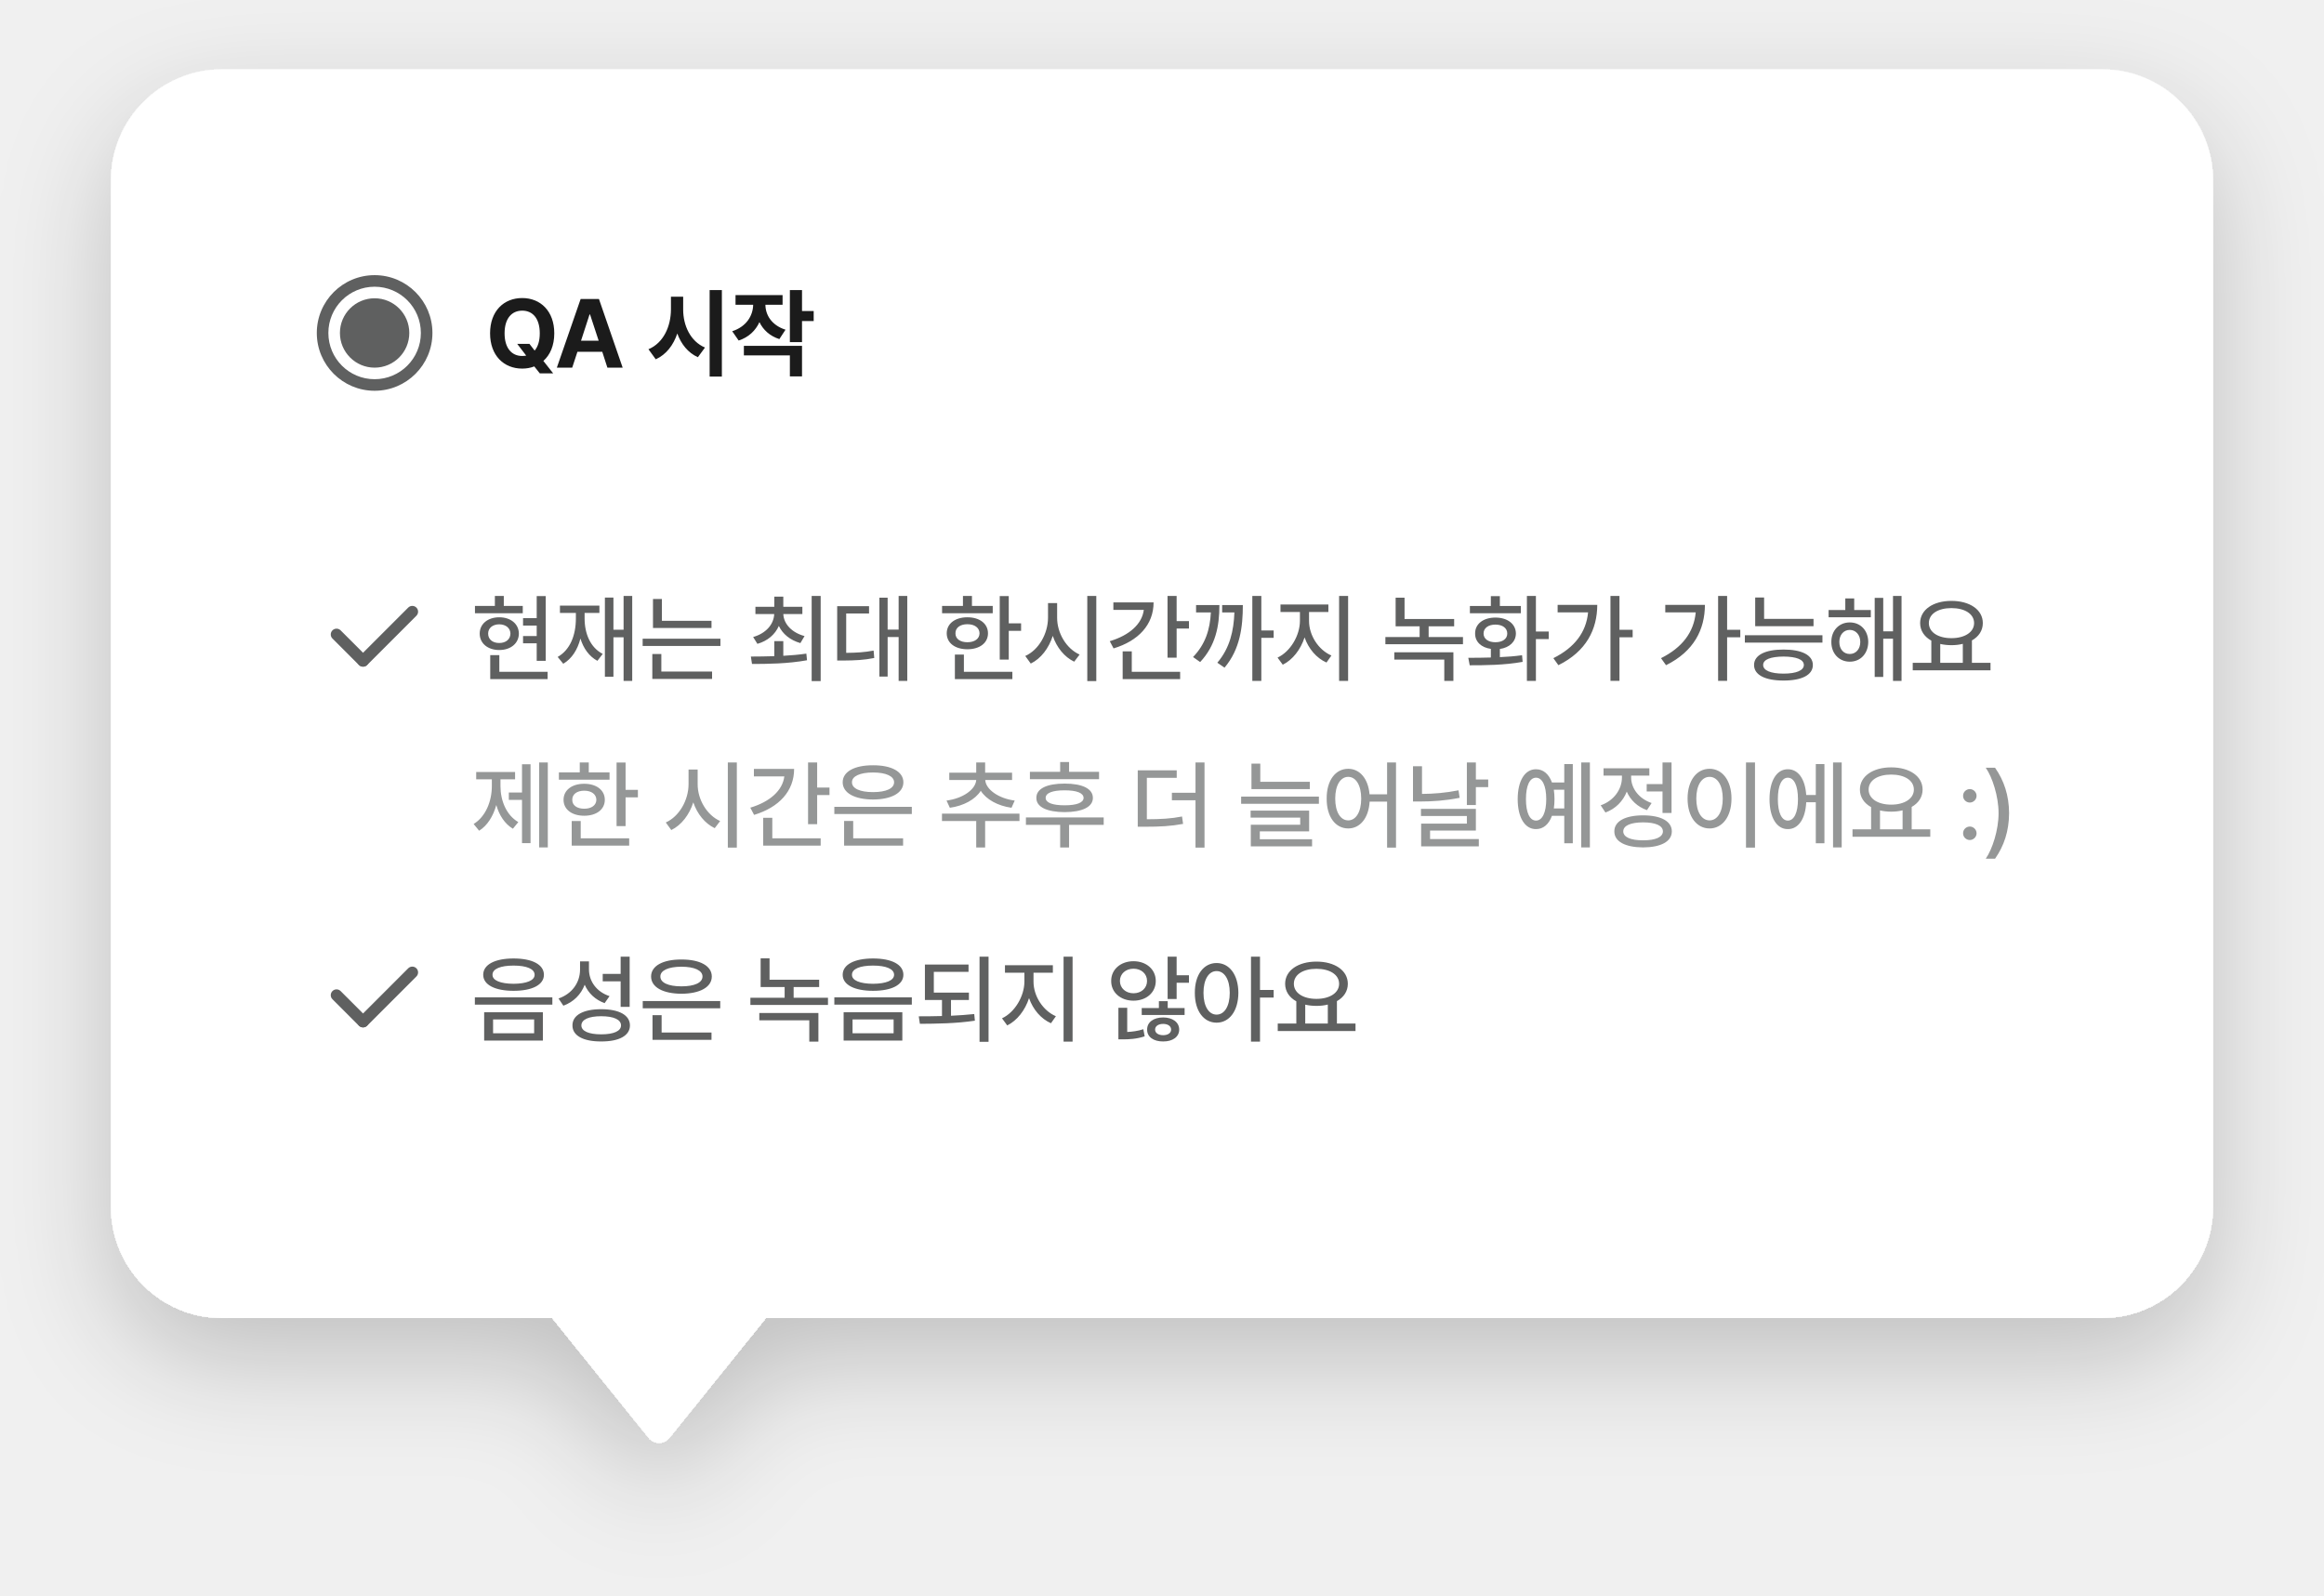
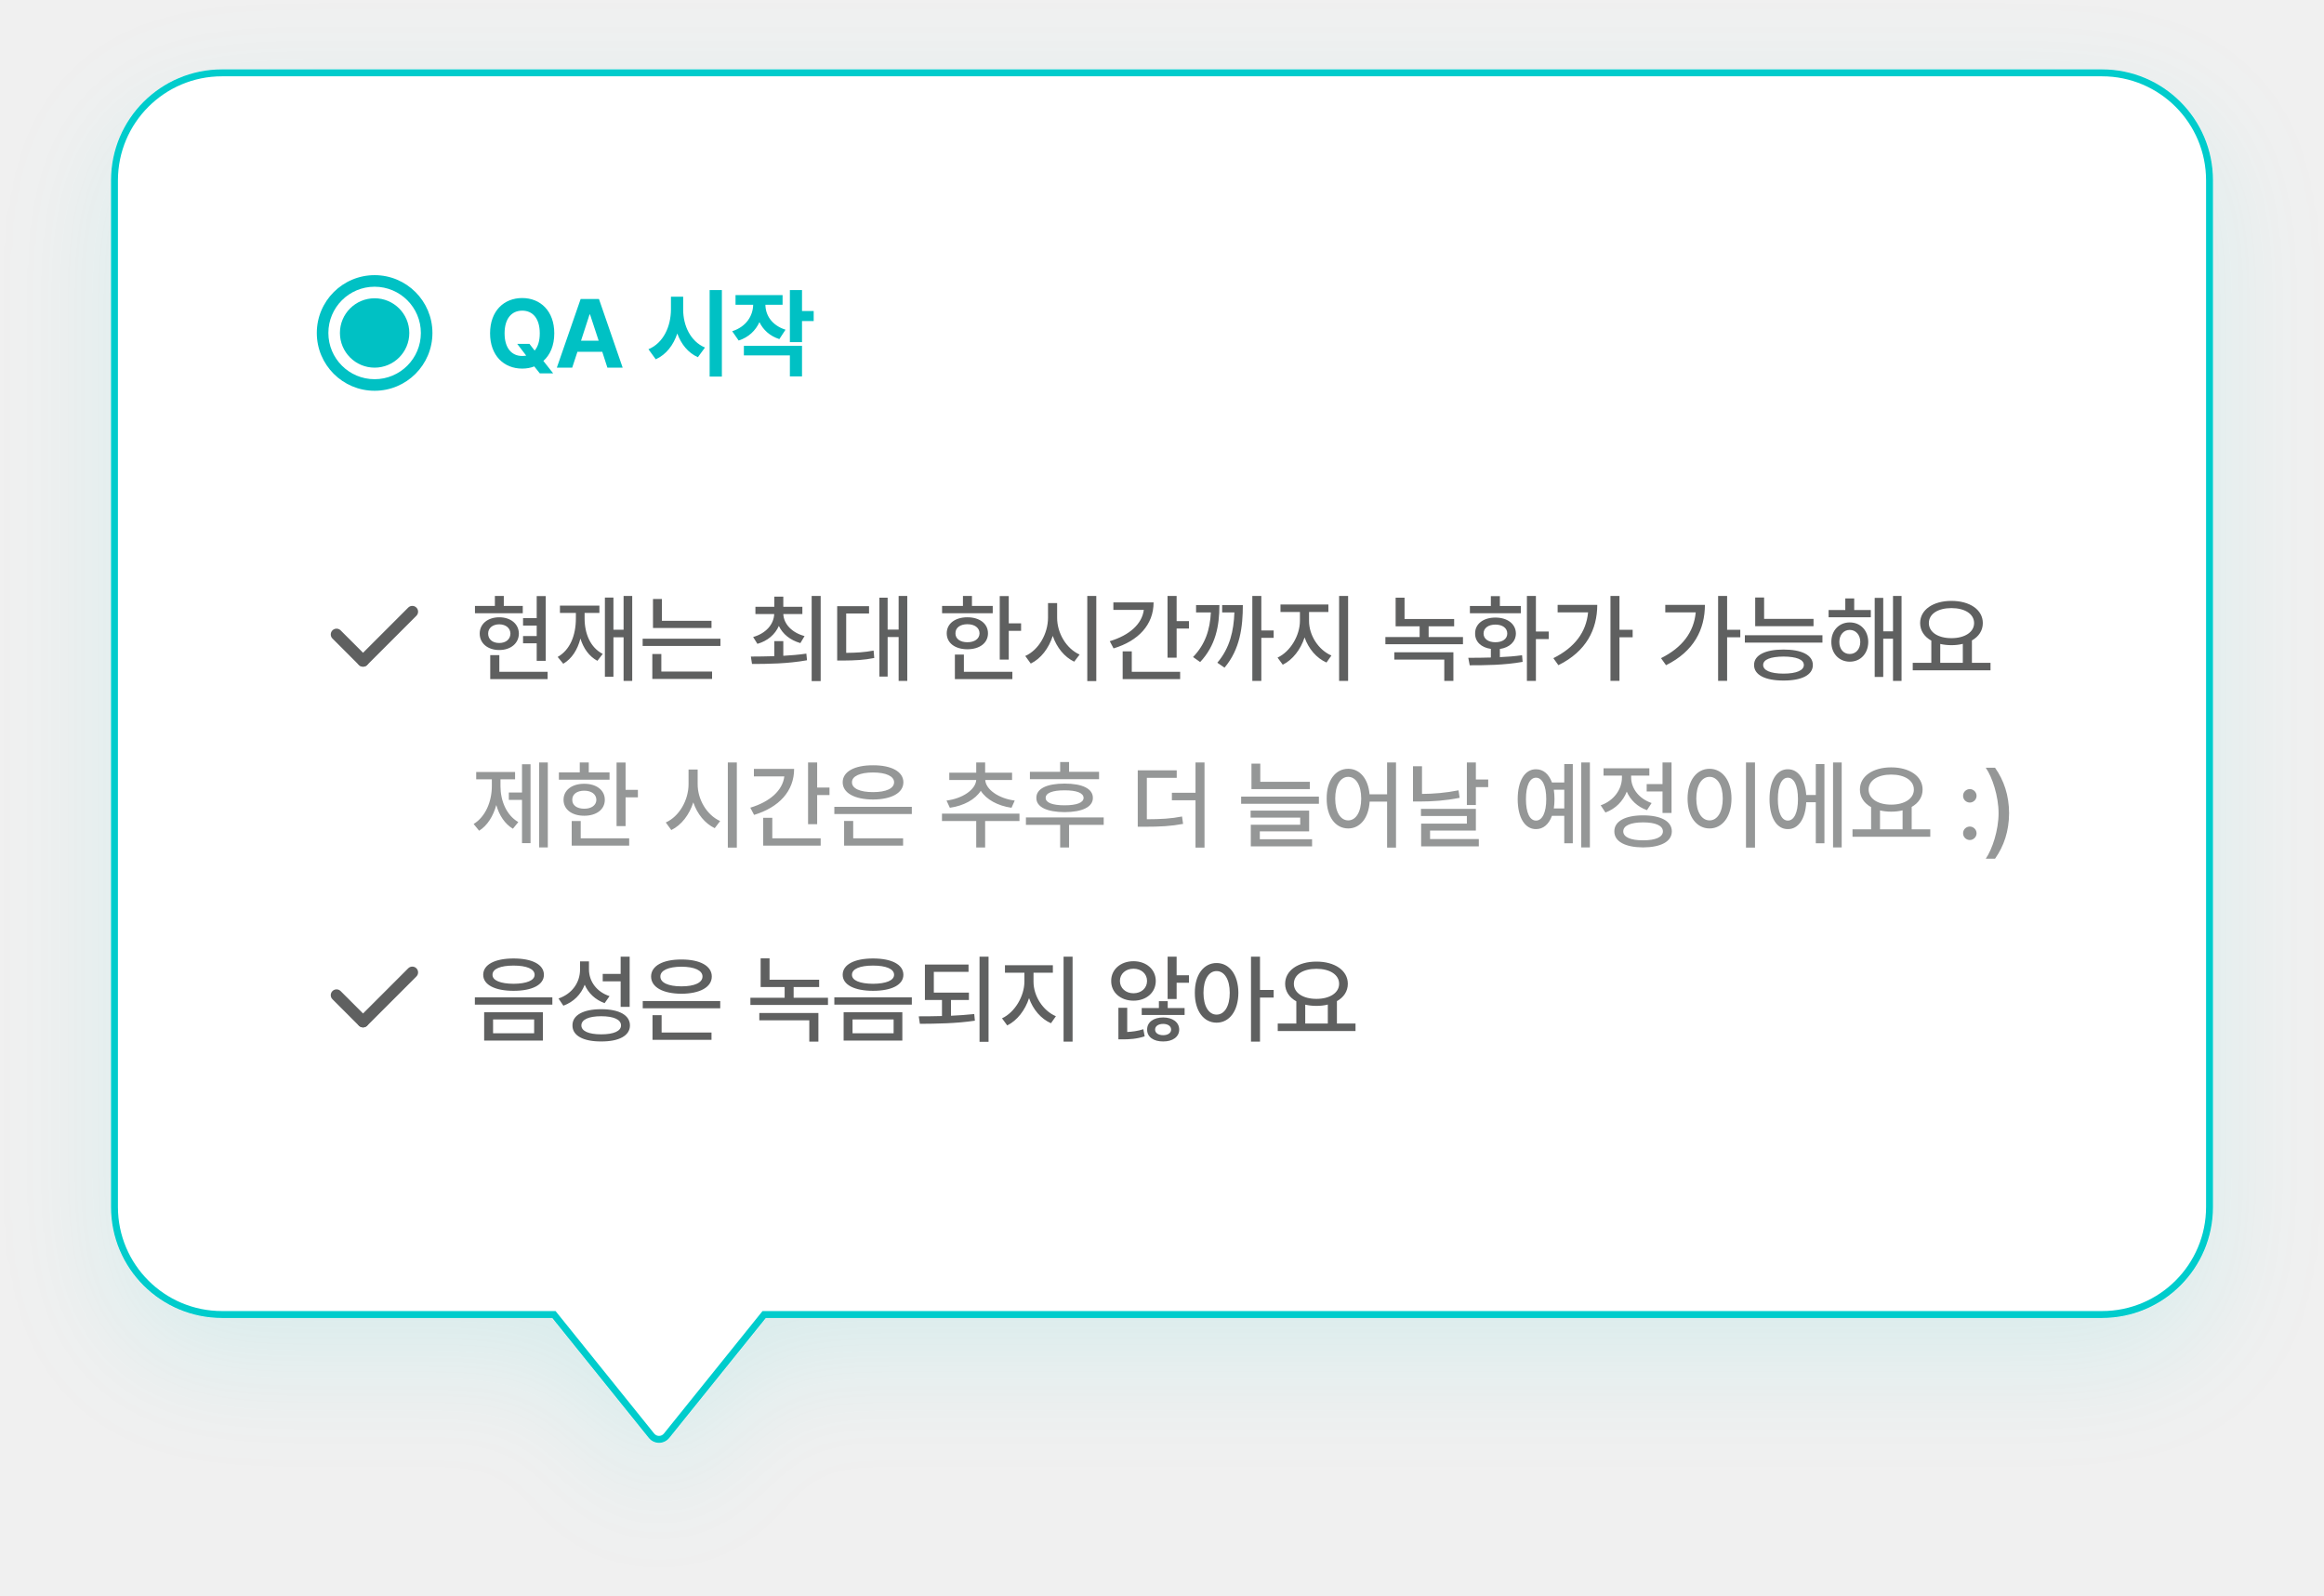
<svg xmlns="http://www.w3.org/2000/svg" width="335" height="230" viewBox="0 0 335 230" fill="none">
-   <g filter="url(#filter0_bd_659_4037)">
+   <g filter="url(#filter0_d_659_4037)">
+     <mask id="path-1-inside-1_659_4037" fill="white">
+       <path fill-rule="evenodd" clip-rule="evenodd" d="M96.49 207.275C95.713 208.242 94.287 208.242 93.51 207.275L79.604 190H32C23.163 190 16 182.837 16 174V26C16 17.164 23.163 10 32 10H303C311.837 10 319 17.164 319 26V174C319 182.837 311.837 190 303 190H110.396L96.49 207.275Z" />
+     </mask>
    <path fill-rule="evenodd" clip-rule="evenodd" d="M96.49 207.275C95.713 208.242 94.287 208.242 93.51 207.275L79.604 190H32C23.163 190 16 182.837 16 174V26C16 17.164 23.163 10 32 10H303C311.837 10 319 17.164 319 26V174C319 182.837 311.837 190 303 190H110.396L96.49 207.275Z" fill="white" />
+     <path d="M93.51 207.275L94.289 206.648L94.289 206.648L93.51 207.275ZM96.49 207.275L97.269 207.902L97.269 207.902L96.49 207.275ZM79.604 190V189H80.083L80.383 189.373L79.604 190ZM110.396 190L109.617 189.373L109.917 189H110.396V190ZM94.289 206.648C94.666 207.117 95.334 207.117 95.711 206.648L97.269 207.902C96.091 209.366 93.909 209.366 92.731 207.902L94.289 206.648ZM80.383 189.373L94.289 206.648L92.731 207.902L78.825 190.627L80.383 189.373ZM32 189H79.604V191H32V189ZM17 174C17 182.284 23.716 189 32 189V191C22.611 191 15 183.389 15 174H17ZM17 26V174H15V26H17ZM32 11C23.716 11 17 17.716 17 26H15C15 16.611 22.611 9 32 9V11ZM303 11H32V9H303V11ZM318 26C318 17.716 311.284 11 303 11V9C312.389 9 320 16.611 320 26H318ZM318 174V26H320V174H318ZM303 189C311.284 189 318 182.284 318 174H320C320 183.389 312.389 191 303 191V189ZM110.396 189H303V191H110.396V189ZM95.711 206.648L109.617 189.373L111.175 190.627L97.269 207.902L95.711 206.648Z" fill="#00CCCC" mask="url(#path-1-inside-1_659_4037)" />
  </g>
-   <path d="M54 53C56.762 53 59 50.761 59 48C59 45.238 56.762 43 54 43C51.239 43 49 45.238 49 48C49 50.761 51.239 53 54 53Z" fill="#5F6060" />
-   <path fill-rule="evenodd" clip-rule="evenodd" d="M62.334 48C62.334 52.602 58.603 56.333 54 56.333C49.398 56.333 45.667 52.602 45.667 48C45.667 43.398 49.398 39.666 54 39.666C58.603 39.666 62.334 43.398 62.334 48ZM60.667 48C60.667 51.682 57.682 54.666 54 54.666C50.318 54.666 47.334 51.682 47.334 48C47.334 44.318 50.318 41.333 54 41.333C57.682 41.333 60.667 44.318 60.667 48Z" fill="#5F6060" />
-   <path d="M74.553 49.568H76.316L77.068 50.539C77.54 49.985 77.807 49.151 77.807 48.051C77.807 45.932 76.809 44.783 75.277 44.783C73.746 44.783 72.734 45.932 72.734 48.051C72.734 50.17 73.746 51.318 75.277 51.318C75.476 51.318 75.667 51.298 75.852 51.264L74.553 49.568ZM79.898 48.051C79.898 49.815 79.297 51.175 78.326 52.029L79.734 53.82H77.807L77.014 52.822C76.481 53.034 75.893 53.137 75.277 53.137C72.639 53.137 70.643 51.264 70.643 48.051C70.643 44.824 72.639 42.965 75.277 42.965C77.889 42.965 79.898 44.824 79.898 48.051ZM82.482 53H80.268L83.699 43.102H86.338L89.756 53H87.555L86.816 50.717H83.234L82.482 53ZM83.754 49.117H86.297L85.053 45.33H84.984L83.754 49.117ZM98.478 44.633C98.478 46.916 99.518 49.213 101.623 50.102L100.598 51.496C99.176 50.853 98.191 49.616 97.631 48.078C97.064 49.753 96.045 51.106 94.527 51.797L93.475 50.348C95.648 49.432 96.701 47.053 96.715 44.633V42.773H98.478V44.633ZM104.057 41.816V54.285H102.293V41.816H104.057ZM112.807 42.541V43.935H110.332C110.346 45.392 111.207 46.882 113.23 47.531L112.342 48.885C110.961 48.44 110.011 47.552 109.471 46.438C108.917 47.654 107.926 48.618 106.477 49.09L105.547 47.75C107.604 47.087 108.541 45.494 108.568 43.935H106.025V42.541H112.807ZM115.609 41.816V44.838H117.291V46.287H115.609V49.322H113.859V41.816H115.609ZM115.609 49.855V54.258H113.859V51.236H107.229V49.855H115.609Z" fill="#1B1B1B" />
+   <path d="M54 53C56.762 53 59 50.761 59 48C59 45.238 56.762 43 54 43C51.239 43 49 45.238 49 48C49 50.761 51.239 53 54 53Z" fill="#00C1C4" />
+   <path fill-rule="evenodd" clip-rule="evenodd" d="M62.334 48C62.334 52.602 58.603 56.333 54 56.333C49.398 56.333 45.667 52.602 45.667 48C45.667 43.398 49.398 39.666 54 39.666C58.603 39.666 62.334 43.398 62.334 48ZM60.667 48C60.667 51.682 57.682 54.666 54 54.666C50.318 54.666 47.334 51.682 47.334 48C47.334 44.318 50.318 41.333 54 41.333C57.682 41.333 60.667 44.318 60.667 48Z" fill="#00C1C4" />
+   <path d="M74.553 49.568H76.316L77.068 50.539C77.54 49.985 77.807 49.151 77.807 48.051C77.807 45.932 76.809 44.783 75.277 44.783C73.746 44.783 72.734 45.932 72.734 48.051C72.734 50.17 73.746 51.318 75.277 51.318C75.476 51.318 75.667 51.298 75.852 51.264L74.553 49.568ZM79.898 48.051C79.898 49.815 79.297 51.175 78.326 52.029L79.734 53.82H77.807L77.014 52.822C76.481 53.034 75.893 53.137 75.277 53.137C72.639 53.137 70.643 51.264 70.643 48.051C70.643 44.824 72.639 42.965 75.277 42.965C77.889 42.965 79.898 44.824 79.898 48.051ZM82.482 53H80.268L83.699 43.102H86.338L89.756 53H87.555L86.816 50.717H83.234L82.482 53ZM83.754 49.117H86.297L85.053 45.33H84.984L83.754 49.117ZM98.478 44.633C98.478 46.916 99.518 49.213 101.623 50.102L100.598 51.496C99.176 50.853 98.191 49.616 97.631 48.078C97.064 49.753 96.045 51.106 94.527 51.797L93.475 50.348C95.648 49.432 96.701 47.053 96.715 44.633V42.773H98.478V44.633ZM104.057 41.816V54.285H102.293V41.816H104.057ZM112.807 42.541V43.935H110.332C110.346 45.392 111.207 46.882 113.23 47.531L112.342 48.885C110.961 48.44 110.011 47.552 109.471 46.438C108.917 47.654 107.926 48.618 106.477 49.09L105.547 47.75C107.604 47.087 108.541 45.494 108.568 43.935H106.025V42.541H112.807ZM115.609 41.816V44.838H117.291V46.287H115.609V49.322H113.859V41.816H115.609ZM115.609 49.855V54.258H113.859V51.236H107.229V49.855H115.609Z" fill="#00C1C4" />
  <rect width="1.667" height="11.693" rx="0.833" transform="matrix(-0.706993 -0.707221 -0.706993 0.707221 60.6113 88.1787)" fill="#5F6060" />
  <rect width="1.667" height="7.06" rx="0.833" transform="matrix(0.706993 -0.707221 0.706993 0.707221 47.333 91.4609)" fill="#5F6060" />
  <path d="M78.664 85.926V95.264H77.365V92.734H75.397V91.695H77.365V90.178H75.397V89.111H77.365V85.926H78.664ZM75.356 87.348V88.4H68.465V87.348H71.336V85.912H72.621V87.348H75.356ZM71.965 88.988C73.619 88.988 74.781 89.945 74.795 91.34C74.781 92.748 73.619 93.705 71.965 93.705C70.311 93.705 69.148 92.748 69.148 91.34C69.148 89.945 70.311 88.988 71.965 88.988ZM71.965 90C71.008 90.014 70.365 90.533 70.365 91.34C70.365 92.174 71.008 92.693 71.965 92.693C72.908 92.693 73.564 92.174 73.578 91.34C73.564 90.533 72.908 90.014 71.965 90ZM78.938 96.85V97.902H70.666V94.443H71.978V96.85H78.938ZM91.133 85.912V98.162H89.889V91.873H88.426V97.561H87.195V86.144H88.426V90.779H89.889V85.912H91.133ZM84.269 89.152C84.269 91.353 85.103 93.35 86.881 94.266L86.115 95.264C84.912 94.614 84.106 93.473 83.668 92.051C83.251 93.664 82.438 94.949 81.193 95.688L80.387 94.703C82.178 93.691 83.012 91.586 83.012 89.152V88.359H80.715V87.307H86.402V88.359H84.269V89.152ZM102.562 89.494V90.533H94.127V86.35H95.412V89.494H102.562ZM103.848 92.078V93.117H92.637V92.078H103.848ZM102.645 96.809V97.875H94.031V94.279H95.33V96.809H102.645ZM112.912 92.42V94.539C114.033 94.478 115.168 94.382 116.234 94.225L116.33 95.182C113.555 95.688 110.588 95.715 108.4 95.715L108.236 94.648C109.221 94.642 110.383 94.635 111.613 94.594V92.42H112.912ZM115.66 87.471V88.523H112.912C112.98 89.959 114.143 91.203 115.975 91.695L115.373 92.707C113.91 92.29 112.816 91.401 112.27 90.232C111.729 91.463 110.656 92.393 109.18 92.816L108.564 91.832C110.39 91.312 111.538 90.027 111.6 88.523H108.893V87.471H111.613V86.008H112.912V87.471H115.66ZM118.299 85.912V98.189H117V85.912H118.299ZM130.781 85.912V98.162H129.537V91.832H127.951V97.533H126.762V86.158H127.951V90.766H129.537V85.912H130.781ZM125.271 87.389V88.441H121.977V94.115C123.48 94.102 124.615 94.033 125.928 93.787L126.023 94.853C124.547 95.154 123.289 95.209 121.498 95.223H120.678V87.389H125.271ZM145.41 85.926V89.863H147.188V90.943H145.41V95.086H144.111V85.926H145.41ZM143.1 87.348V88.4H135.799V87.348H138.807V85.912H140.105V87.348H143.1ZM139.449 88.988C141.213 88.988 142.416 89.904 142.416 91.299C142.416 92.693 141.213 93.596 139.449 93.596C137.672 93.596 136.469 92.693 136.469 91.299C136.469 89.904 137.672 88.988 139.449 88.988ZM139.449 89.986C138.41 89.986 137.713 90.492 137.727 91.299C137.713 92.092 138.41 92.584 139.449 92.584C140.488 92.584 141.186 92.092 141.199 91.299C141.186 90.492 140.488 89.986 139.449 89.986ZM145.93 96.85V97.902H137.645V94.361H138.943V96.85H145.93ZM152.383 89.029C152.369 91.272 153.723 93.514 155.623 94.361L154.844 95.387C153.436 94.717 152.321 93.343 151.754 91.668C151.18 93.459 150.052 94.942 148.582 95.66L147.789 94.566C149.717 93.705 151.07 91.367 151.07 89.029V86.938H152.383V89.029ZM158.029 85.912V98.189H156.73V85.912H158.029ZM169.609 85.912V89.535H171.387V90.615H169.609V94.812H168.297V85.912H169.609ZM166.287 86.842C166.287 90.055 164.1 92.393 160.518 93.473L159.971 92.434C162.835 91.572 164.619 89.945 164.879 87.922H160.49V86.842H166.287ZM170.115 96.85V97.902H161.83V93.897H163.143V96.85H170.115ZM181.818 85.912V90.889H183.596V91.955H181.818V98.162H180.52V85.912H181.818ZM175.775 87.225C175.775 90.287 175.215 93.076 173 95.441L171.975 94.717C173.766 92.857 174.415 90.745 174.545 88.291H172.412V87.225H175.775ZM179.152 87.225C179.152 90.328 178.77 93.582 176.514 96.248L175.475 95.537C177.293 93.411 177.84 90.909 177.936 88.291H176.172V87.225H179.152ZM188.695 89.522C188.695 91.572 190.035 93.691 191.922 94.498L191.211 95.51C189.769 94.874 188.62 93.527 188.053 91.887C187.485 93.637 186.33 95.127 184.908 95.824L184.156 94.799C186.002 93.938 187.369 91.627 187.383 89.522V88.223H184.58V87.143H191.484V88.223H188.695V89.522ZM194.328 85.912V98.162H193.029V85.912H194.328ZM209.613 89.234V90.287H205.936V91.832H210.885V92.871H199.701V91.832H204.637V90.287H201.178V86.158H202.463V89.234H209.613ZM209.504 94.033V98.162H208.191V95.086H200.986V94.033H209.504ZM221.398 85.912V91.039H223.244V92.133H221.398V98.162H220.1V85.912H221.398ZM211.65 94.826C212.614 94.826 213.735 94.826 214.904 94.785V93.541C213.523 93.35 212.621 92.516 212.635 91.326C212.621 89.945 213.811 89.029 215.561 89.029C217.297 89.029 218.5 89.945 218.514 91.326C218.5 92.516 217.584 93.356 216.203 93.555V94.731C217.29 94.689 218.384 94.601 219.402 94.457L219.484 95.414C216.832 95.893 213.961 95.906 211.855 95.906L211.65 94.826ZM219.225 87.361V88.4H211.883V87.361H214.904V85.939H216.203V87.361H219.225ZM215.561 90.041C214.535 90.041 213.852 90.547 213.852 91.326C213.852 92.106 214.535 92.584 215.561 92.584C216.586 92.584 217.27 92.106 217.27 91.326C217.27 90.547 216.586 90.041 215.561 90.041ZM233.443 85.912V90.793H235.344V91.873H233.443V98.148H232.145V85.912H233.443ZM230.244 87.197C230.23 90.738 228.672 93.897 224.639 95.893L223.914 94.881C226.983 93.35 228.651 91.135 228.918 88.277H224.529V87.197H230.244ZM248.961 85.912V90.793H250.861V91.873H248.961V98.148H247.662V85.912H248.961ZM245.762 87.197C245.748 90.738 244.189 93.897 240.156 95.893L239.432 94.881C242.501 93.35 244.169 91.135 244.436 88.277H240.047V87.197H245.762ZM261.416 89.221V90.273H253.008V86.131H254.293V89.221H261.416ZM262.701 91.572V92.639H251.518V91.572H262.701ZM257.096 93.637C259.734 93.637 261.32 94.443 261.32 95.865C261.32 97.301 259.734 98.107 257.096 98.107C254.443 98.107 252.844 97.301 252.844 95.865C252.844 94.443 254.443 93.637 257.096 93.637ZM257.096 94.648C255.223 94.662 254.156 95.072 254.156 95.865C254.156 96.644 255.223 97.109 257.096 97.109C258.941 97.109 260.021 96.644 260.021 95.865C260.021 95.072 258.941 94.662 257.096 94.648ZM269.674 87.936V88.988H263.59V87.936H265.996V86.268H267.281V87.936H269.674ZM266.639 89.727C268.197 89.727 269.291 90.889 269.305 92.543C269.291 94.211 268.197 95.387 266.639 95.387C265.107 95.387 263.973 94.211 263.986 92.543C263.973 90.889 265.107 89.727 266.639 89.727ZM266.639 90.807C265.75 90.807 265.135 91.531 265.135 92.543C265.135 93.582 265.75 94.279 266.639 94.279C267.514 94.279 268.156 93.582 268.156 92.543C268.156 91.531 267.514 90.807 266.639 90.807ZM274.104 85.912V98.162H272.873V92.078H271.465V97.588H270.234V86.186H271.465V91.012H272.873V85.912H274.104ZM286.928 95.551V96.631H275.717V95.551H278.396V92.352C277.392 91.798 276.783 90.916 276.783 89.822C276.783 87.894 278.67 86.623 281.295 86.623C283.934 86.623 285.82 87.894 285.82 89.822C285.82 90.902 285.232 91.77 284.248 92.324V95.551H286.928ZM281.295 87.662C279.367 87.662 278.041 88.496 278.041 89.822C278.041 91.135 279.367 91.996 281.295 91.996C283.209 91.996 284.562 91.135 284.562 89.822C284.562 88.496 283.209 87.662 281.295 87.662ZM279.682 95.551H282.936V92.816C282.437 92.946 281.883 93.008 281.295 93.008C280.721 93.008 280.174 92.946 279.682 92.83V95.551Z" fill="#5F6060" />
  <path d="M78.965 109.912V122.162H77.721V109.912H78.965ZM76.477 110.172V121.547H75.246V115.312H73.346V114.246H75.246V110.172H76.477ZM72.143 113.33C72.143 115.422 72.99 117.514 74.713 118.512L73.934 119.469C72.765 118.771 71.958 117.534 71.541 116.051C71.097 117.65 70.263 119.011 69.066 119.756L68.273 118.785C70.01 117.732 70.898 115.504 70.898 113.33V112.346H68.643V111.293H74.248V112.346H72.143V113.33ZM90.176 109.926V113.863H91.953V114.943H90.176V119.086H88.877V109.926H90.176ZM87.865 111.348V112.4H80.564V111.348H83.572V109.912H84.871V111.348H87.865ZM84.215 112.988C85.978 112.988 87.182 113.904 87.182 115.299C87.182 116.693 85.978 117.596 84.215 117.596C82.438 117.596 81.234 116.693 81.234 115.299C81.234 113.904 82.438 112.988 84.215 112.988ZM84.215 113.986C83.176 113.986 82.478 114.492 82.492 115.299C82.478 116.092 83.176 116.584 84.215 116.584C85.254 116.584 85.951 116.092 85.965 115.299C85.951 114.492 85.254 113.986 84.215 113.986ZM90.695 120.85V121.902H82.41V118.361H83.709V120.85H90.695ZM100.566 113.029C100.553 115.271 101.906 117.514 103.807 118.361L103.027 119.387C101.619 118.717 100.505 117.343 99.938 115.668C99.363 117.459 98.235 118.942 96.766 119.66L95.973 118.566C97.9 117.705 99.254 115.367 99.254 113.029V110.938H100.566V113.029ZM106.213 109.912V122.189H104.914V109.912H106.213ZM117.793 109.912V113.535H119.57V114.615H117.793V118.812H116.48V109.912H117.793ZM114.471 110.842C114.471 114.055 112.283 116.393 108.701 117.473L108.154 116.434C111.019 115.572 112.803 113.945 113.062 111.922H108.674V110.842H114.471ZM118.299 120.85V121.902H110.014V117.896H111.326V120.85H118.299ZM131.438 116.311V117.35H120.268V116.311H131.438ZM130.18 120.85V121.902H121.676V118.348H122.988V120.85H130.18ZM125.846 110.322C128.498 110.309 130.221 111.238 130.221 112.77C130.221 114.314 128.498 115.244 125.846 115.258C123.18 115.244 121.471 114.314 121.471 112.77C121.471 111.238 123.18 110.309 125.846 110.322ZM125.846 111.361C123.973 111.361 122.797 111.895 122.811 112.77C122.797 113.672 123.973 114.191 125.846 114.191C127.719 114.191 128.881 113.672 128.881 112.77C128.881 111.895 127.719 111.361 125.846 111.361ZM146.955 117.295V118.361H142.006V122.176H140.721V118.361H135.785V117.295H146.955ZM145.889 111.389V112.441H142.02C142.095 113.795 143.94 115.114 146.271 115.408L145.807 116.447C143.838 116.174 142.163 115.251 141.377 114C140.577 115.265 138.889 116.174 136.92 116.447L136.441 115.408C138.772 115.114 140.632 113.822 140.721 112.441H136.838V111.389H140.721V109.912H142.006V111.389H145.889ZM158.426 111.266V112.332H148.459V111.266H152.82V109.857H154.105V111.266H158.426ZM159.096 117.842V118.908H154.105V122.176H152.82V118.908H147.885V117.842H159.096ZM153.463 112.961C156.006 112.961 157.537 113.686 157.537 115.025C157.537 116.338 156.006 117.062 153.463 117.076C150.906 117.062 149.375 116.338 149.389 115.025C149.375 113.686 150.906 112.961 153.463 112.961ZM153.463 113.932C151.699 113.932 150.729 114.314 150.729 115.025C150.729 115.709 151.699 116.092 153.463 116.092C155.213 116.092 156.184 115.709 156.197 115.025C156.184 114.314 155.213 113.932 153.463 113.932ZM169.623 111.047V112.127H165.316V118.102C167.367 118.095 168.782 118.02 170.389 117.705L170.539 118.771C168.775 119.1 167.285 119.182 164.975 119.182H164.004V111.047H169.623ZM173.629 109.912V122.189H172.33V115.367H168.926V114.287H172.33V109.912H173.629ZM188.805 112.701V113.754H180.396V110.09H181.668V112.701H188.805ZM190.117 114.834V115.873H178.906V114.834H190.117ZM188.709 116.857V119.852H181.6V120.986H189.133V122.012H180.301V118.895H187.424V117.869H180.273V116.857H188.709ZM194.342 110.828C196.003 110.828 197.22 112.236 197.418 114.506H199.947V109.912H201.232V122.189H199.947V115.559H197.432C197.288 117.944 196.044 119.428 194.342 119.428C192.51 119.428 191.225 117.76 191.238 115.121C191.225 112.496 192.51 110.828 194.342 110.828ZM194.342 111.99C193.234 111.99 192.469 113.193 192.469 115.121C192.469 117.062 193.234 118.266 194.342 118.266C195.449 118.266 196.215 117.062 196.215 115.121C196.215 113.193 195.449 111.99 194.342 111.99ZM212.744 109.912V112.373H214.521V113.467H212.744V116.051H211.445V109.912H212.744ZM204.979 110.459V114.451C206.626 114.438 208.362 114.308 210.242 113.932L210.406 115.012C208.342 115.422 206.482 115.545 204.678 115.545H203.68V110.459H204.979ZM212.744 116.611V119.729H206.141V120.959H213.168V122.012H204.855V118.73H211.445V117.637H204.828V116.611H212.744ZM229.178 109.912V122.162H227.934V109.912H229.178ZM226.717 110.145V121.561H225.486V117.609H223.709C223.271 118.826 222.458 119.53 221.412 119.523C219.812 119.537 218.773 117.855 218.773 115.203C218.773 112.551 219.812 110.883 221.412 110.896C222.458 110.89 223.265 111.587 223.709 112.797H225.486V110.145H226.717ZM221.412 112.113C220.51 112.113 219.963 113.248 219.963 115.203C219.963 117.158 220.51 118.293 221.412 118.293C222.314 118.293 222.889 117.158 222.889 115.203C222.889 113.248 222.314 112.113 221.412 112.113ZM223.982 113.85C224.044 114.267 224.078 114.718 224.078 115.203C224.078 115.682 224.044 116.133 223.982 116.543H225.486V113.85H223.982ZM240.949 109.912V117.199H239.65V114.096H237.367V113.029H239.65V109.912H240.949ZM236.848 117.541C239.418 117.541 240.99 118.389 240.99 119.852C240.99 121.314 239.418 122.148 236.848 122.162C234.277 122.148 232.691 121.314 232.705 119.852C232.691 118.389 234.277 117.541 236.848 117.541ZM236.848 118.553C235.057 118.553 233.99 119.018 233.99 119.852C233.99 120.672 235.057 121.15 236.848 121.137C238.639 121.15 239.705 120.672 239.705 119.852C239.705 119.018 238.639 118.553 236.848 118.553ZM235.125 112.072C235.125 113.631 236.232 115.135 238.078 115.764L237.408 116.789C236.034 116.311 235.022 115.333 234.496 114.123C233.956 115.497 232.883 116.598 231.42 117.131L230.736 116.092C232.637 115.436 233.799 113.781 233.799 112.086V111.812H231.146V110.76H237.75V111.812H235.125V112.072ZM252.98 109.912V122.189H251.682V109.912H252.98ZM246.432 110.828C248.25 110.828 249.59 112.496 249.59 115.121C249.59 117.76 248.25 119.428 246.432 119.428C244.586 119.428 243.26 117.76 243.26 115.121C243.26 112.496 244.586 110.828 246.432 110.828ZM246.432 111.99C245.297 111.99 244.518 113.193 244.518 115.121C244.518 117.062 245.297 118.266 246.432 118.266C247.553 118.266 248.332 117.062 248.332 115.121C248.332 113.193 247.553 111.99 246.432 111.99ZM265.477 109.912V122.162H264.232V109.912H265.477ZM262.988 110.145V121.561H261.744V115.654H260.363C260.254 118.047 259.229 119.537 257.711 119.523C256.111 119.537 255.072 117.855 255.072 115.203C255.072 112.551 256.111 110.883 257.711 110.896C259.201 110.883 260.213 112.298 260.363 114.602H261.744V110.145H262.988ZM257.711 112.113C256.822 112.113 256.275 113.248 256.275 115.203C256.275 117.158 256.822 118.293 257.711 118.293C258.613 118.293 259.174 117.158 259.174 115.203C259.174 113.248 258.613 112.113 257.711 112.113ZM278.246 119.551V120.631H267.035V119.551H269.715V116.352C268.71 115.798 268.102 114.916 268.102 113.822C268.102 111.895 269.988 110.623 272.613 110.623C275.252 110.623 277.139 111.895 277.139 113.822C277.139 114.902 276.551 115.771 275.566 116.324V119.551H278.246ZM272.613 111.662C270.686 111.662 269.359 112.496 269.359 113.822C269.359 115.135 270.686 115.996 272.613 115.996C274.527 115.996 275.881 115.135 275.881 113.822C275.881 112.496 274.527 111.662 272.613 111.662ZM271 119.551H274.254V116.816C273.755 116.946 273.201 117.008 272.613 117.008C272.039 117.008 271.492 116.946 271 116.83V119.551ZM283.947 121.096C283.414 121.096 282.963 120.658 282.977 120.125C282.963 119.592 283.414 119.154 283.947 119.154C284.467 119.154 284.918 119.592 284.918 120.125C284.918 120.658 284.467 121.096 283.947 121.096ZM283.947 115.695C283.414 115.695 282.963 115.258 282.977 114.725C282.963 114.191 283.414 113.754 283.947 113.754C284.467 113.754 284.918 114.191 284.918 114.725C284.918 115.258 284.467 115.695 283.947 115.695ZM289.607 117.227C289.594 119.811 288.869 121.957 287.584 123.789H286.244C287.188 122.422 288.09 119.674 288.09 117.227C288.09 114.793 287.188 112.031 286.244 110.678H287.584C288.869 112.51 289.594 114.656 289.607 117.227Z" fill="#959797" />
  <rect width="1.667" height="11.693" rx="0.833" transform="matrix(-0.706993 -0.707221 -0.706993 0.707221 60.6113 140.179)" fill="#5F6060" />
  <rect width="1.667" height="7.06" rx="0.833" transform="matrix(0.706993 -0.707221 0.706993 0.707221 47.333 143.461)" fill="#5F6060" />
  <path d="M74.029 138.172C76.723 138.172 78.404 139.047 78.404 140.523C78.404 141.973 76.723 142.834 74.029 142.834C71.35 142.834 69.654 141.973 69.654 140.523C69.654 139.047 71.35 138.172 74.029 138.172ZM74.029 139.197C72.143 139.197 70.981 139.676 70.994 140.523C70.981 141.344 72.143 141.809 74.029 141.822C75.902 141.809 77.064 141.344 77.064 140.523C77.064 139.676 75.902 139.197 74.029 139.197ZM78.254 145.924V150.012H69.791V145.924H78.254ZM71.076 146.963V148.959H76.996V146.963H71.076ZM79.621 143.777V144.83H68.451V143.777H79.621ZM84.898 139.744C84.898 141.467 86.006 142.998 87.865 143.6L87.154 144.611C85.808 144.126 84.816 143.183 84.283 141.959C83.75 143.36 82.684 144.447 81.207 144.98L80.51 143.941C82.465 143.271 83.6 141.645 83.613 139.799V138.596H84.898V139.744ZM90.764 137.912V145.145H89.465V141.467H86.881V140.4H89.465V137.912H90.764ZM86.662 145.486C89.232 145.486 90.805 146.334 90.805 147.824C90.805 149.301 89.232 150.148 86.662 150.135C84.092 150.148 82.506 149.301 82.519 147.824C82.506 146.334 84.092 145.486 86.662 145.486ZM86.662 146.498C84.871 146.498 83.805 146.977 83.805 147.824C83.805 148.645 84.871 149.109 86.662 149.109C88.453 149.109 89.519 148.645 89.519 147.824C89.519 146.977 88.453 146.498 86.662 146.498ZM103.82 144.311V145.35H92.65V144.311H103.82ZM102.562 148.85V149.902H94.059V146.348H95.371V148.85H102.562ZM98.228 138.322C100.881 138.309 102.604 139.238 102.604 140.77C102.604 142.314 100.881 143.244 98.228 143.258C95.562 143.244 93.853 142.314 93.853 140.77C93.853 139.238 95.562 138.309 98.228 138.322ZM98.228 139.361C96.356 139.361 95.18 139.895 95.193 140.77C95.18 141.672 96.356 142.191 98.228 142.191C100.102 142.191 101.264 141.672 101.264 140.77C101.264 139.895 100.102 139.361 98.228 139.361ZM118.08 141.234V142.287H114.402V143.832H119.352V144.871H108.168V143.832H113.104V142.287H109.645V138.158H110.93V141.234H118.08ZM117.971 146.033V150.162H116.658V147.086H109.453V146.033H117.971ZM125.846 138.172C128.539 138.172 130.221 139.047 130.221 140.523C130.221 141.973 128.539 142.834 125.846 142.834C123.166 142.834 121.471 141.973 121.471 140.523C121.471 139.047 123.166 138.172 125.846 138.172ZM125.846 139.197C123.959 139.197 122.797 139.676 122.811 140.523C122.797 141.344 123.959 141.809 125.846 141.822C127.719 141.809 128.881 141.344 128.881 140.523C128.881 139.676 127.719 139.197 125.846 139.197ZM130.07 145.924V150.012H121.607V145.924H130.07ZM122.893 146.963V148.959H128.812V146.963H122.893ZM131.438 143.777V144.83H120.268V143.777H131.438ZM139.668 143.094V144.16H137.084V146.43C138.219 146.375 139.36 146.3 140.434 146.184L140.529 147.141C137.836 147.551 134.924 147.578 132.6 147.592L132.436 146.512C133.468 146.512 134.609 146.505 135.785 146.471V144.16H133.324V139.047H139.613V140.1H134.609V143.094H139.668ZM142.498 137.912V150.189H141.199V137.912H142.498ZM148.979 141.521C148.979 143.572 150.318 145.691 152.205 146.498L151.494 147.51C150.052 146.874 148.903 145.527 148.336 143.887C147.769 145.637 146.613 147.127 145.191 147.824L144.439 146.799C146.285 145.938 147.652 143.627 147.666 141.521V140.223H144.863V139.143H151.768V140.223H148.979V141.521ZM154.611 137.912V150.162H153.312V137.912H154.611ZM163.389 138.568C165.248 138.568 166.602 139.758 166.602 141.412C166.602 143.08 165.248 144.256 163.389 144.256C161.543 144.256 160.162 143.08 160.176 141.412C160.162 139.758 161.543 138.568 163.389 138.568ZM163.389 139.648C162.281 139.648 161.434 140.373 161.434 141.412C161.434 142.451 162.281 143.189 163.389 143.189C164.51 143.189 165.344 142.451 165.344 141.412C165.344 140.373 164.51 139.648 163.389 139.648ZM169.609 137.912V140.592H171.387V141.672H169.609V144.01H168.311V137.912H169.609ZM162.486 145.281V148.768C163.204 148.733 164.031 148.631 164.811 148.371L165.002 149.396C163.867 149.779 162.76 149.834 161.844 149.834H161.215V145.281H162.486ZM170.758 145.322V146.32H164.578V145.322H167.053V144.324H168.324V145.322H170.758ZM167.668 146.676C169.021 146.676 169.979 147.359 169.979 148.426C169.979 149.479 169.021 150.148 167.668 150.135C166.287 150.148 165.344 149.479 165.357 148.426C165.344 147.359 166.287 146.676 167.668 146.676ZM167.668 147.605C166.984 147.605 166.506 147.92 166.506 148.426C166.506 148.918 166.984 149.232 167.668 149.232C168.338 149.232 168.816 148.918 168.816 148.426C168.816 147.92 168.338 147.605 167.668 147.605ZM175.365 138.828C177.197 138.828 178.496 140.496 178.51 143.121C178.496 145.76 177.197 147.428 175.365 147.428C173.533 147.428 172.221 145.76 172.234 143.121C172.221 140.496 173.533 138.828 175.365 138.828ZM175.365 139.99C174.244 139.99 173.479 141.193 173.479 143.121C173.479 145.062 174.244 146.266 175.365 146.266C176.5 146.266 177.266 145.062 177.266 143.121C177.266 141.193 176.5 139.99 175.365 139.99ZM181.627 137.912V142.711H183.596V143.805H181.627V150.162H180.328V137.912H181.627ZM195.395 147.551V148.631H184.184V147.551H186.863V144.352C185.858 143.798 185.25 142.916 185.25 141.822C185.25 139.895 187.137 138.623 189.762 138.623C192.4 138.623 194.287 139.895 194.287 141.822C194.287 142.902 193.699 143.771 192.715 144.324V147.551H195.395ZM189.762 139.662C187.834 139.662 186.508 140.496 186.508 141.822C186.508 143.135 187.834 143.996 189.762 143.996C191.676 143.996 193.029 143.135 193.029 141.822C193.029 140.496 191.676 139.662 189.762 139.662ZM188.148 147.551H191.402V144.816C190.903 144.946 190.35 145.008 189.762 145.008C189.188 145.008 188.641 144.946 188.148 144.83V147.551Z" fill="#5F6060" />
  <defs>
-     <filter id="filter0_bd_659_4037" x="0" y="-2" width="335" height="232" filterUnits="userSpaceOnUse" color-interpolation-filters="sRGB">
+     <filter id="filter0_d_659_4037" x="0" y="0" width="335" height="230" filterUnits="userSpaceOnUse" color-interpolation-filters="sRGB">
      <feFlood flood-opacity="0" result="BackgroundImageFix" />
-       <feGaussianBlur in="BackgroundImageFix" stdDeviation="6" />
-       <feComposite in2="SourceAlpha" operator="in" result="effect1_backgroundBlur_659_4037" />
      <feColorMatrix in="SourceAlpha" type="matrix" values="0 0 0 0 0 0 0 0 0 0 0 0 0 0 0 0 0 0 127 0" result="hardAlpha" />
      <feOffset dy="6" />
      <feGaussianBlur stdDeviation="8" />
      <feComposite in2="hardAlpha" operator="out" />
-       <feColorMatrix type="matrix" values="0 0 0 0 0 0 0 0 0 0 0 0 0 0 0 0 0 0 0.2 0" />
-       <feBlend mode="normal" in2="effect1_backgroundBlur_659_4037" result="effect2_dropShadow_659_4037" />
-       <feBlend mode="normal" in="SourceGraphic" in2="effect2_dropShadow_659_4037" result="shape" />
+       <feColorMatrix type="matrix" values="0 0 0 0 0 0 0 0 0 0.8 0 0 0 0 0.8 0 0 0 0.1 0" />
+       <feBlend mode="normal" in2="BackgroundImageFix" result="effect1_dropShadow_659_4037" />
+       <feBlend mode="normal" in="SourceGraphic" in2="effect1_dropShadow_659_4037" result="shape" />
    </filter>
  </defs>
</svg>
